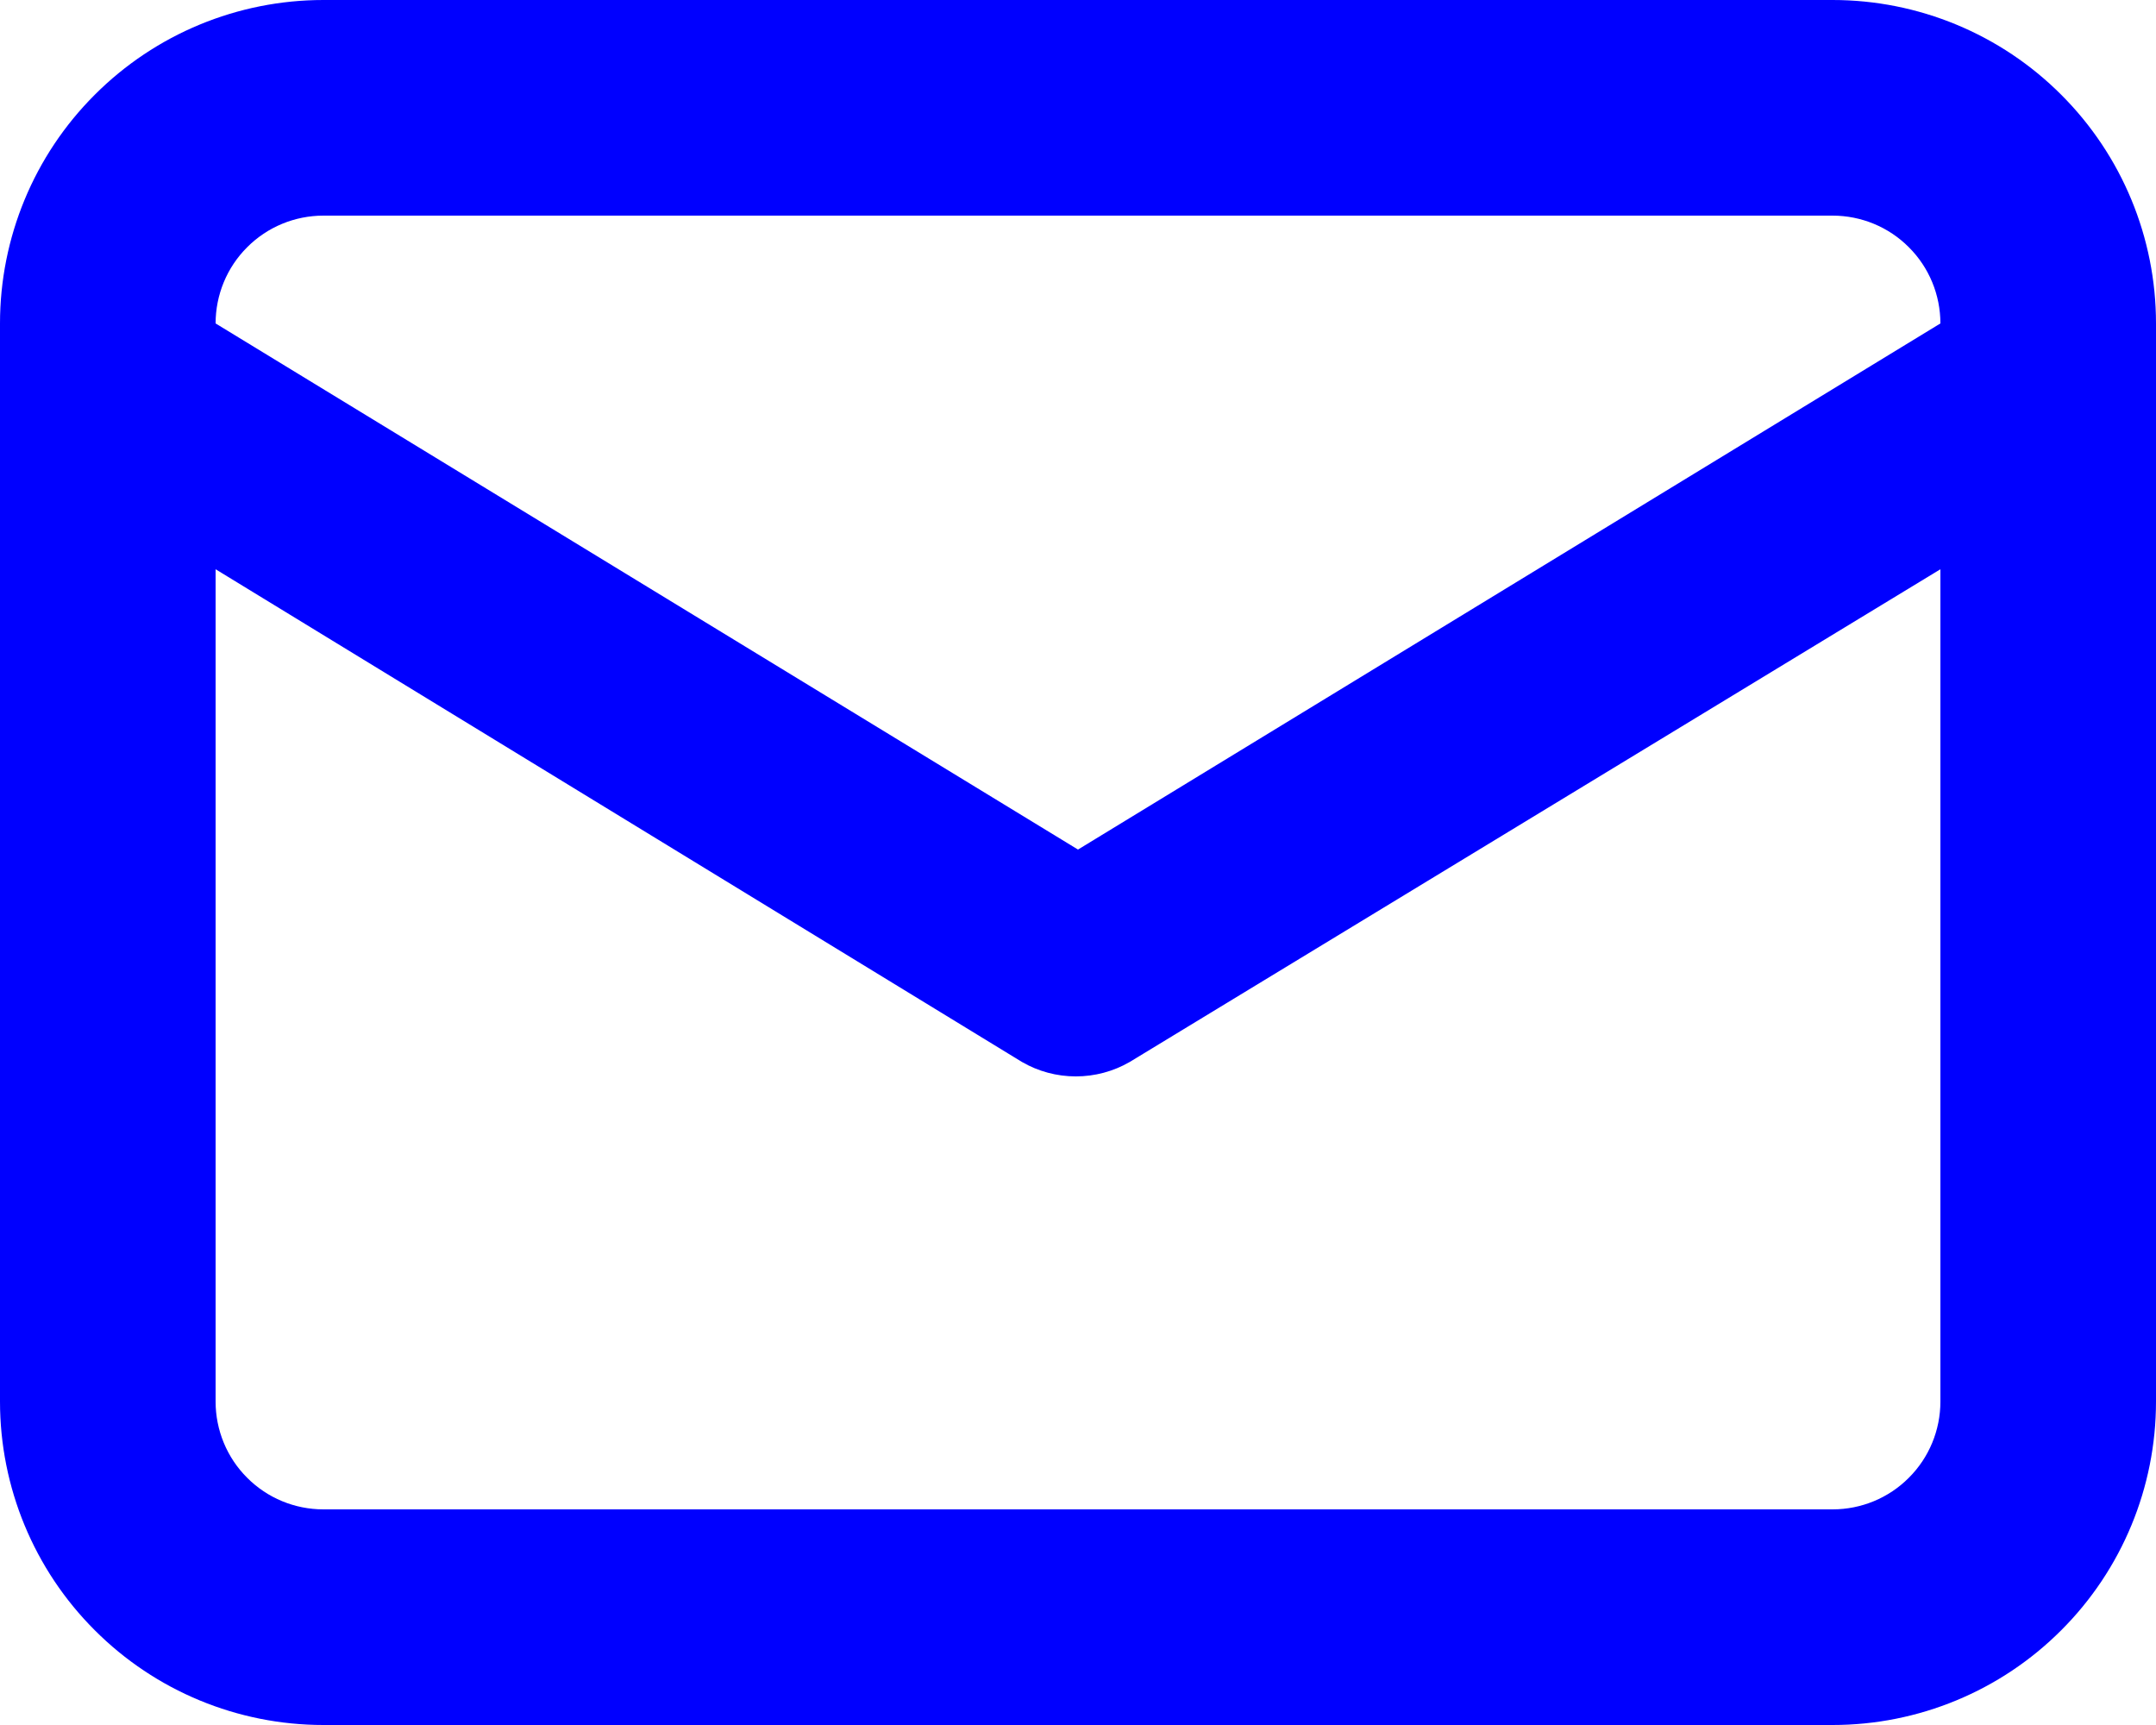
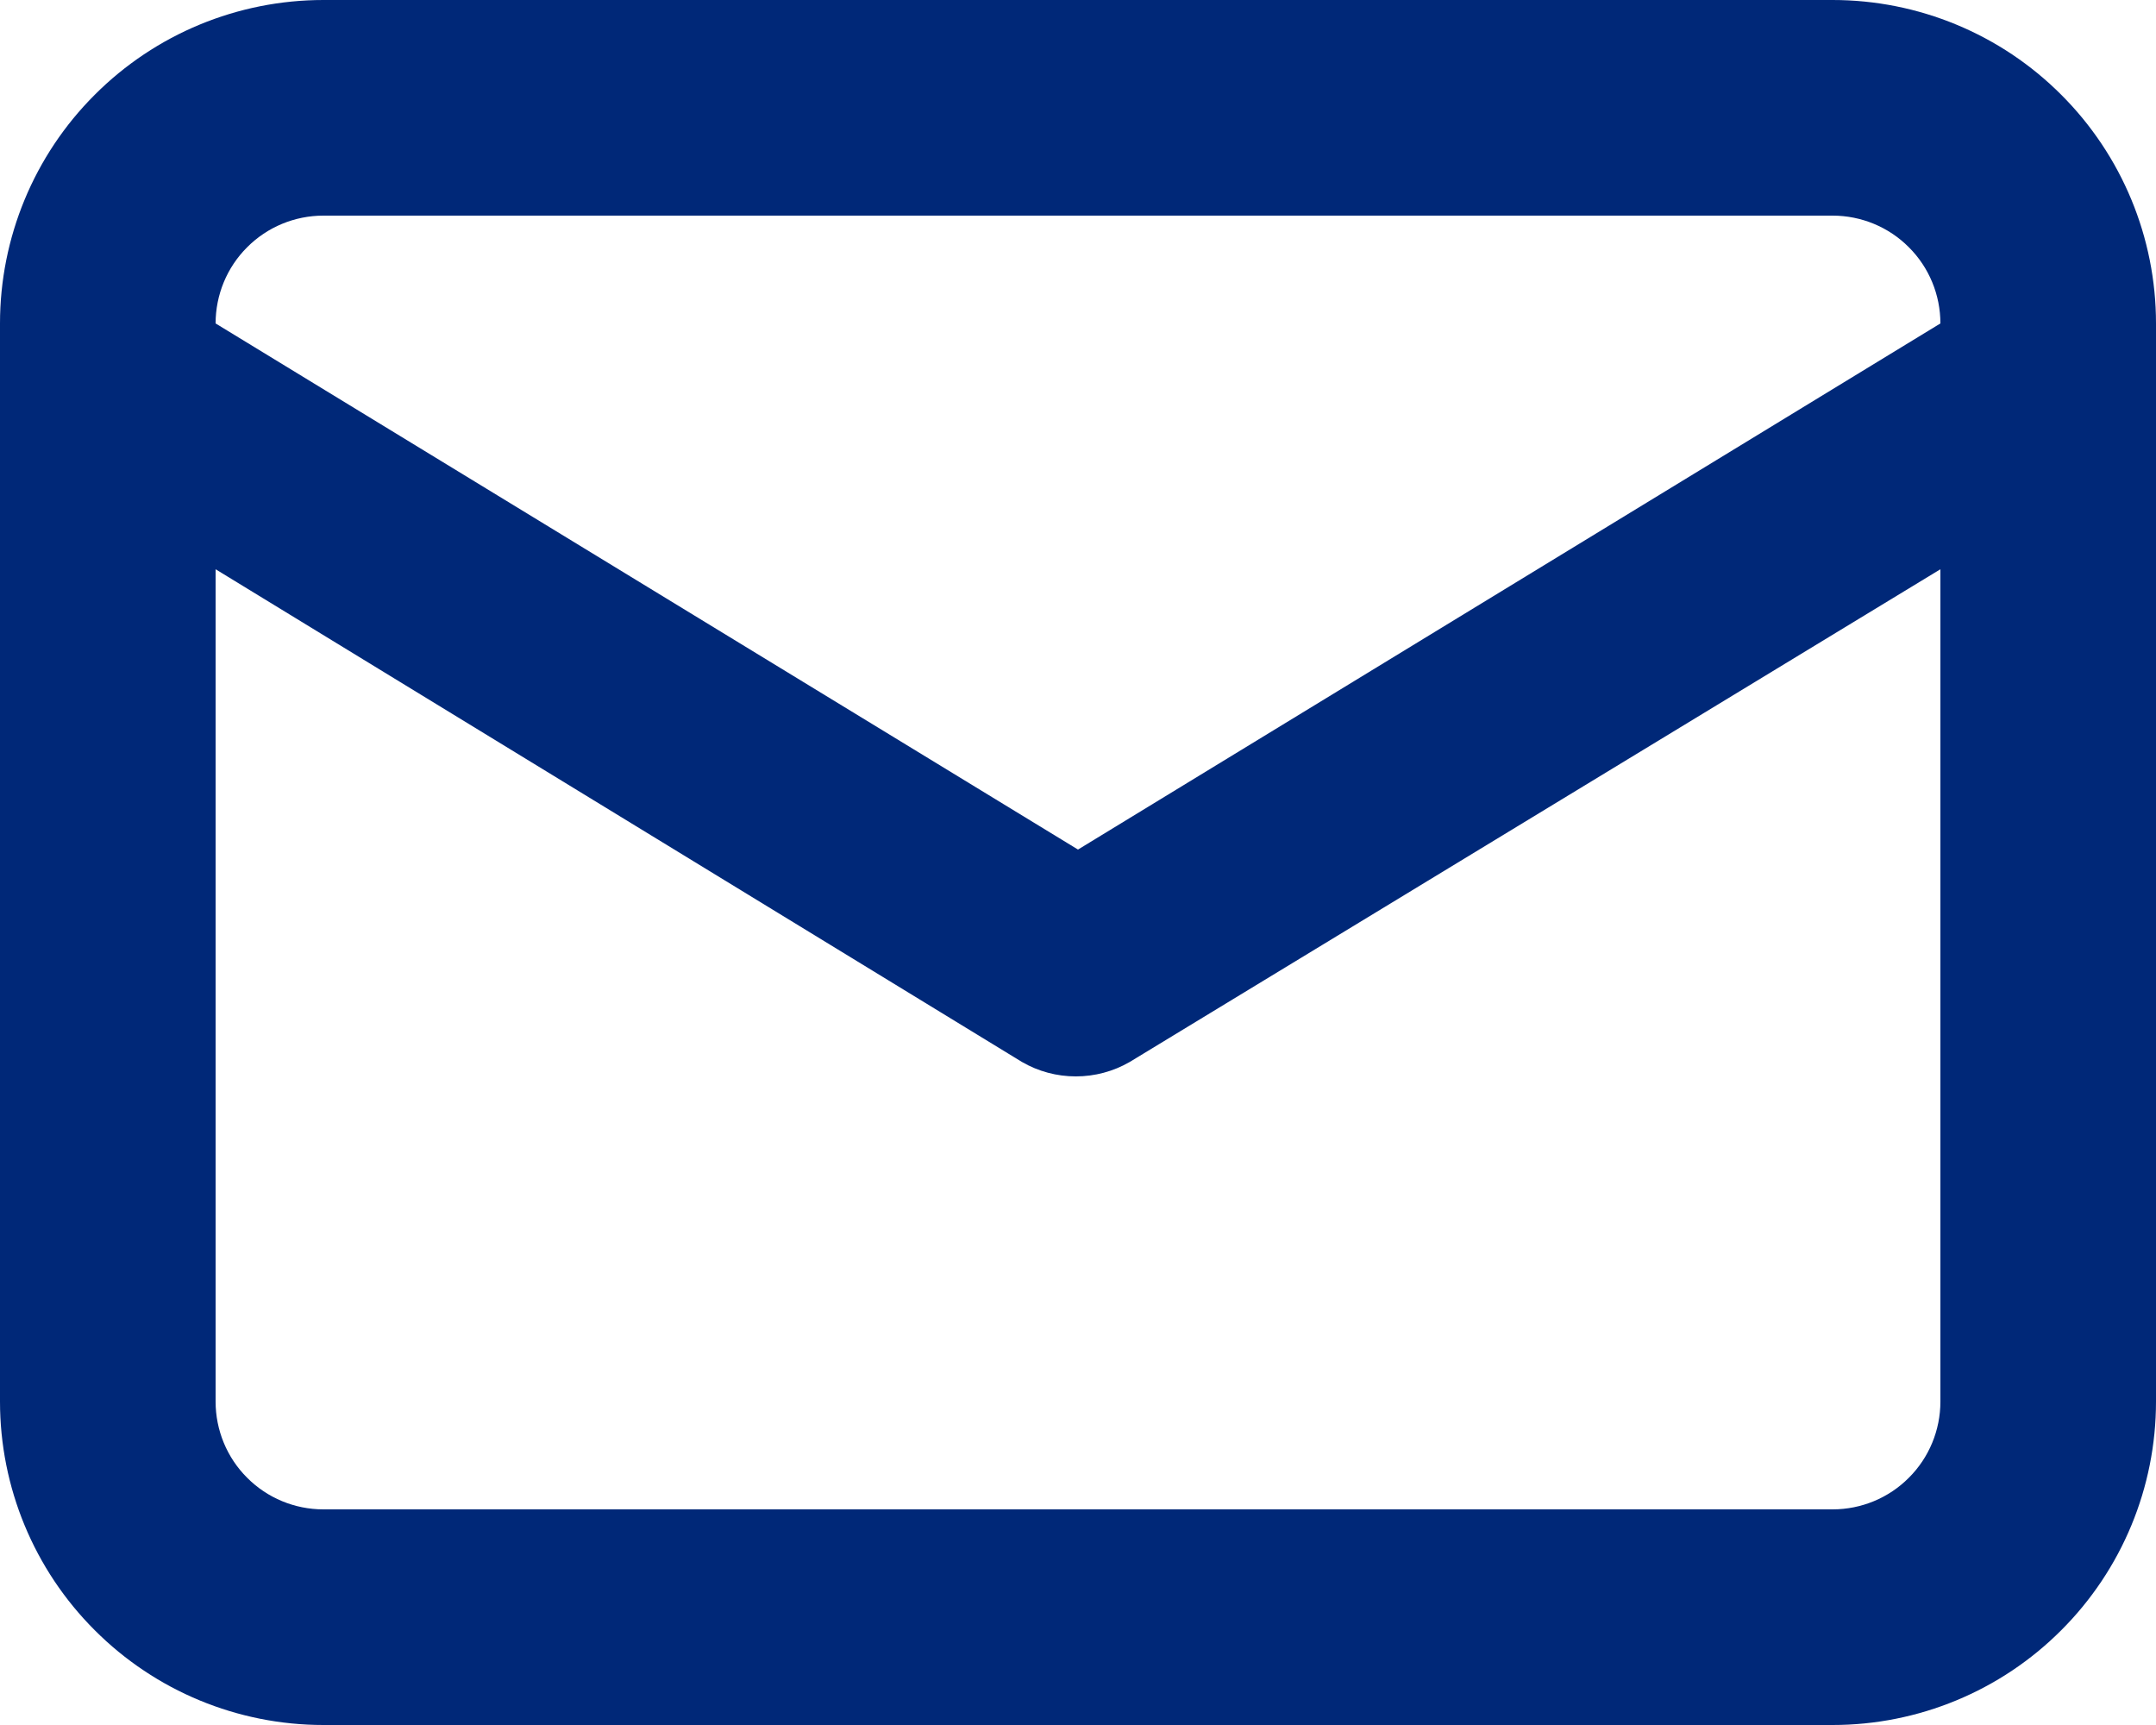
<svg xmlns="http://www.w3.org/2000/svg" width="20" height="16" viewBox="0 0 20 16" fill="none">
-   <path d="M17 0H3C2.204 0 1.441 0.316 0.879 0.879C0.316 1.441 0 2.204 0 3V13C0 13.796 0.316 14.559 0.879 15.121C1.441 15.684 2.204 16 3 16H17C17.796 16 18.559 15.684 19.121 15.121C19.684 14.559 20 13.796 20 13V3C20 2.204 19.684 1.441 19.121 0.879C18.559 0.316 17.796 0 17 0ZM3 2H17C17.265 2 17.52 2.105 17.707 2.293C17.895 2.48 18 2.735 18 3L10 7.88L2 3C2 2.735 2.105 2.48 2.293 2.293C2.48 2.105 2.735 2 3 2ZM18 13C18 13.265 17.895 13.52 17.707 13.707C17.52 13.895 17.265 14 17 14H3C2.735 14 2.48 13.895 2.293 13.707C2.105 13.52 2 13.265 2 13V5.28L9.48 9.85C9.632 9.938 9.804 9.984 9.98 9.984C10.155 9.984 10.328 9.938 10.48 9.85L18 5.28V13Z" fill="blue" />
+   <path d="M17 0H3C2.204 0 1.441 0.316 0.879 0.879C0.316 1.441 0 2.204 0 3V13C0 13.796 0.316 14.559 0.879 15.121C1.441 15.684 2.204 16 3 16H17C17.796 16 18.559 15.684 19.121 15.121C19.684 14.559 20 13.796 20 13V3C20 2.204 19.684 1.441 19.121 0.879C18.559 0.316 17.796 0 17 0ZM3 2H17C17.265 2 17.52 2.105 17.707 2.293C17.895 2.48 18 2.735 18 3L10 7.88L2 3C2 2.735 2.105 2.48 2.293 2.293C2.48 2.105 2.735 2 3 2ZM18 13C18 13.265 17.895 13.52 17.707 13.707C17.52 13.895 17.265 14 17 14H3C2.735 14 2.48 13.895 2.293 13.707C2.105 13.52 2 13.265 2 13V5.28L9.48 9.85C9.632 9.938 9.804 9.984 9.98 9.984C10.155 9.984 10.328 9.938 10.48 9.85L18 5.28V13Z" fill="#002878" />
</svg>
